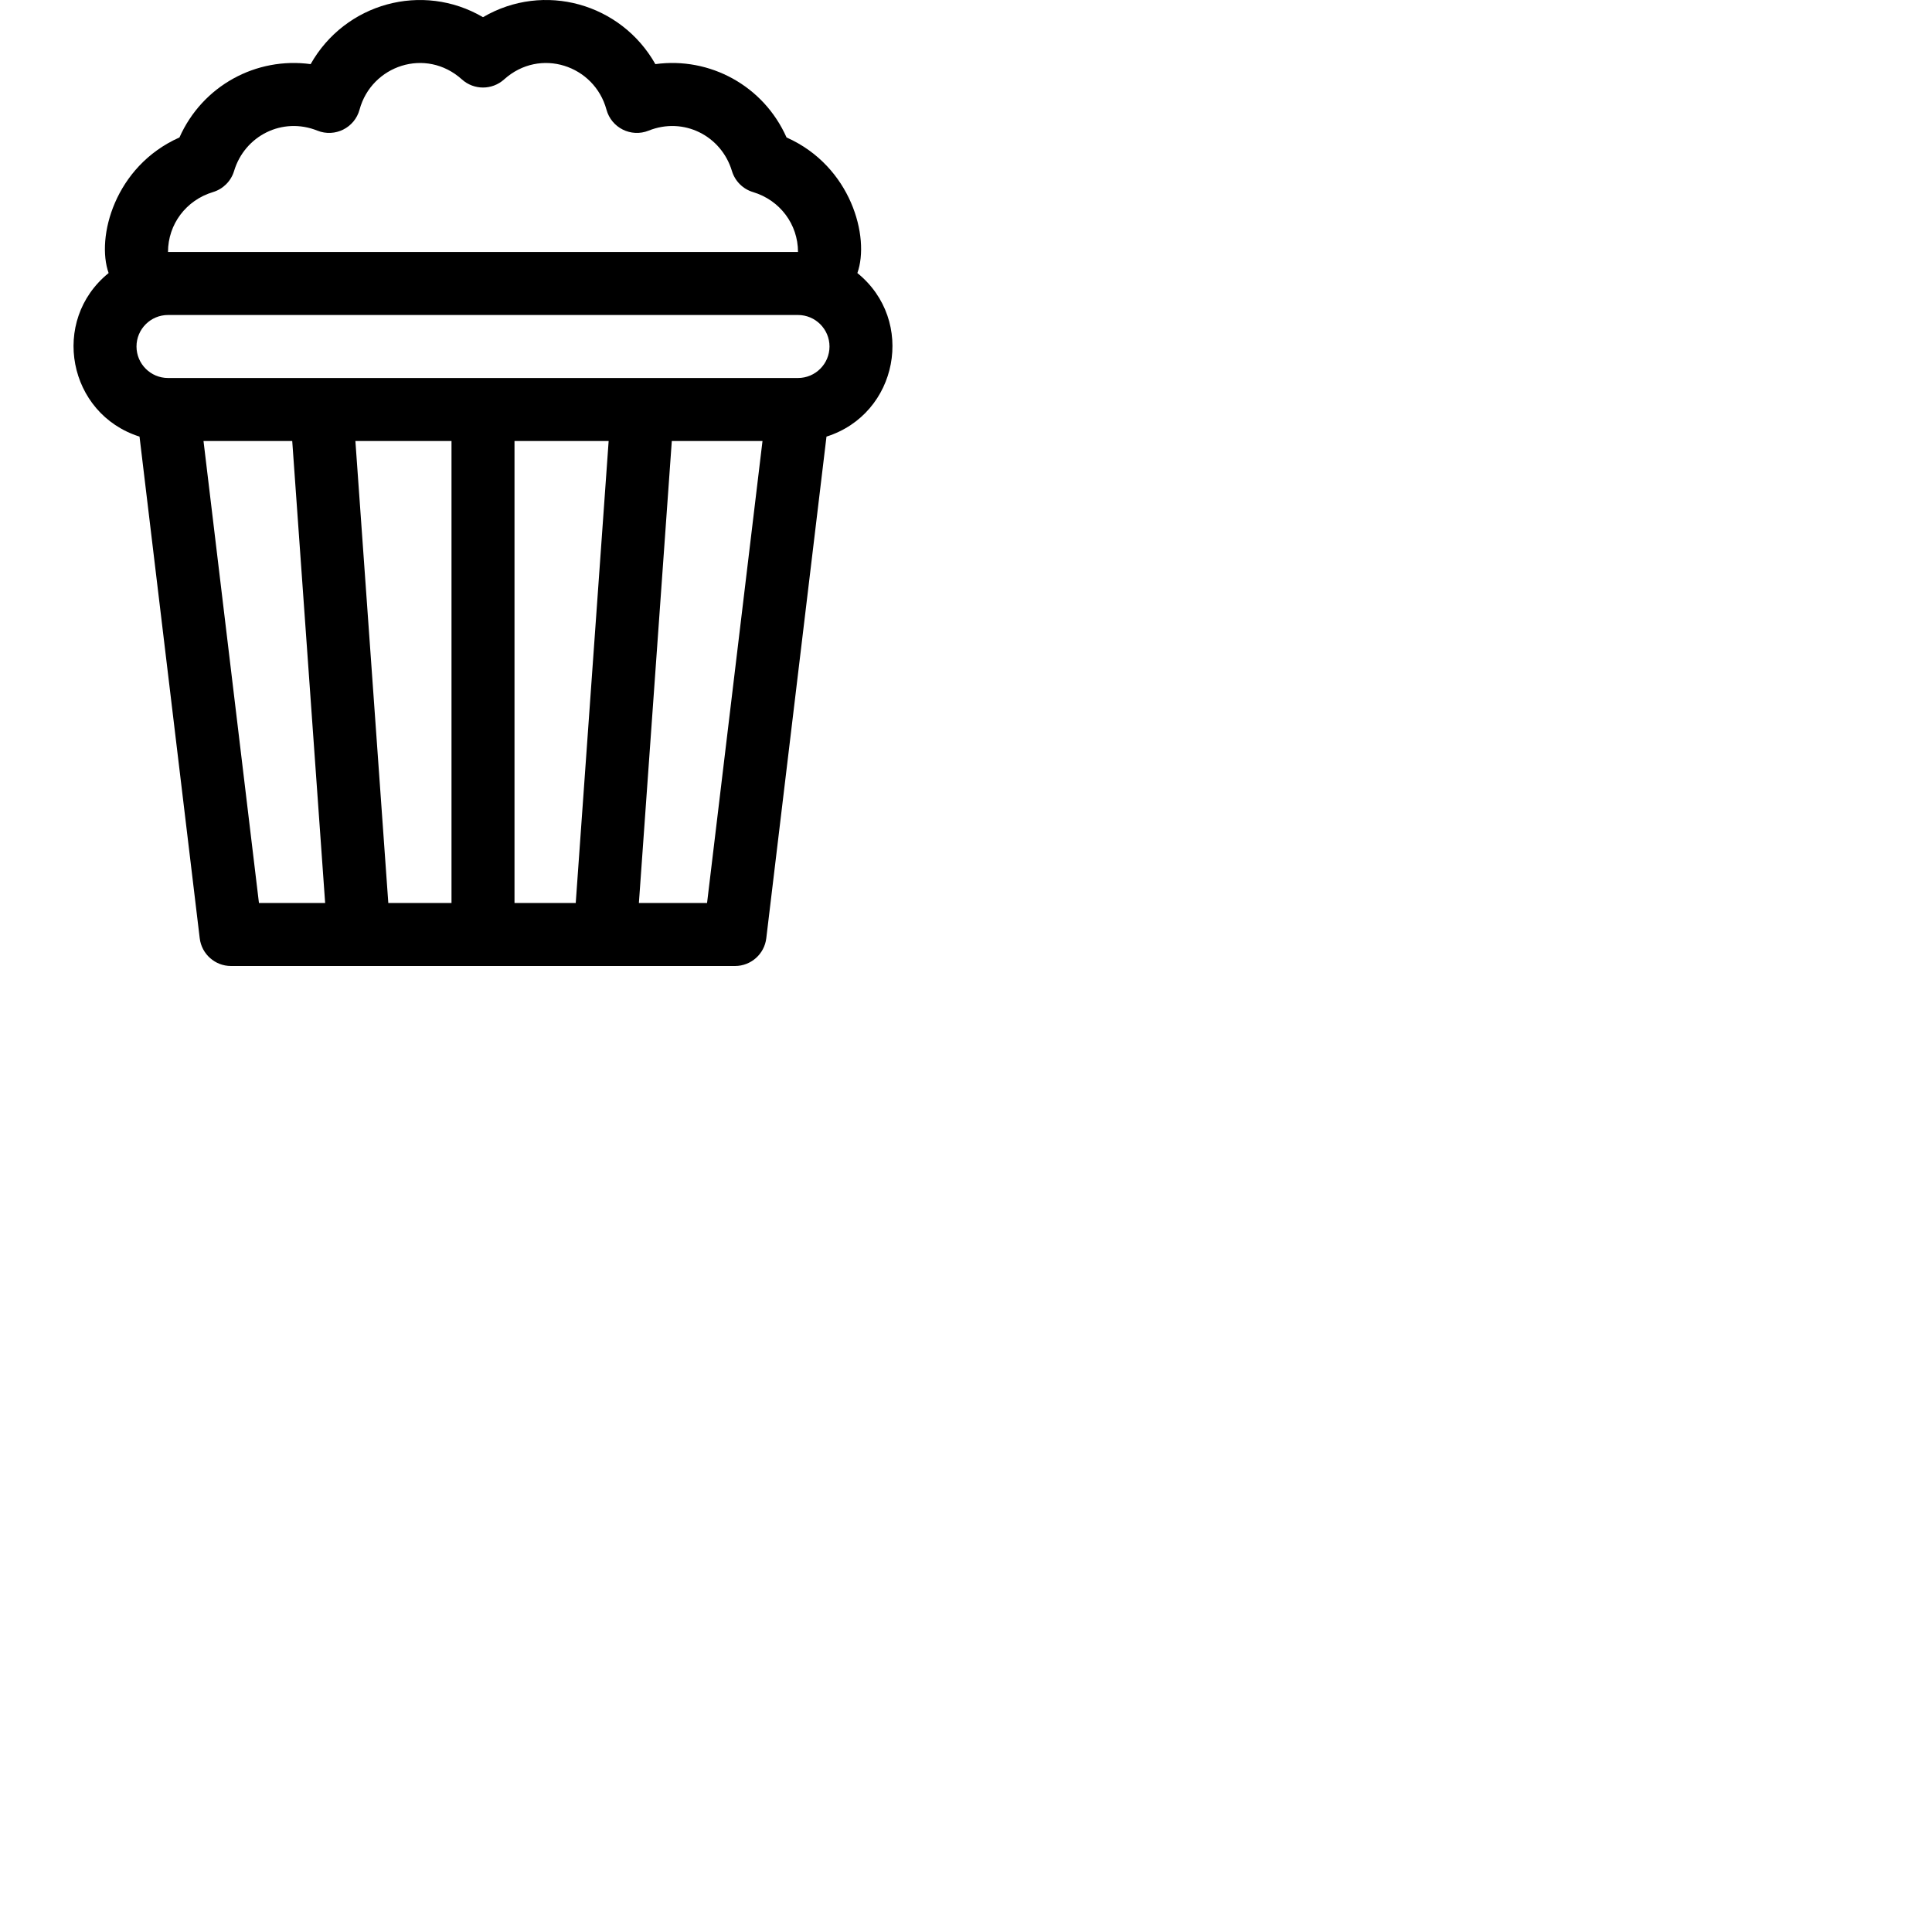
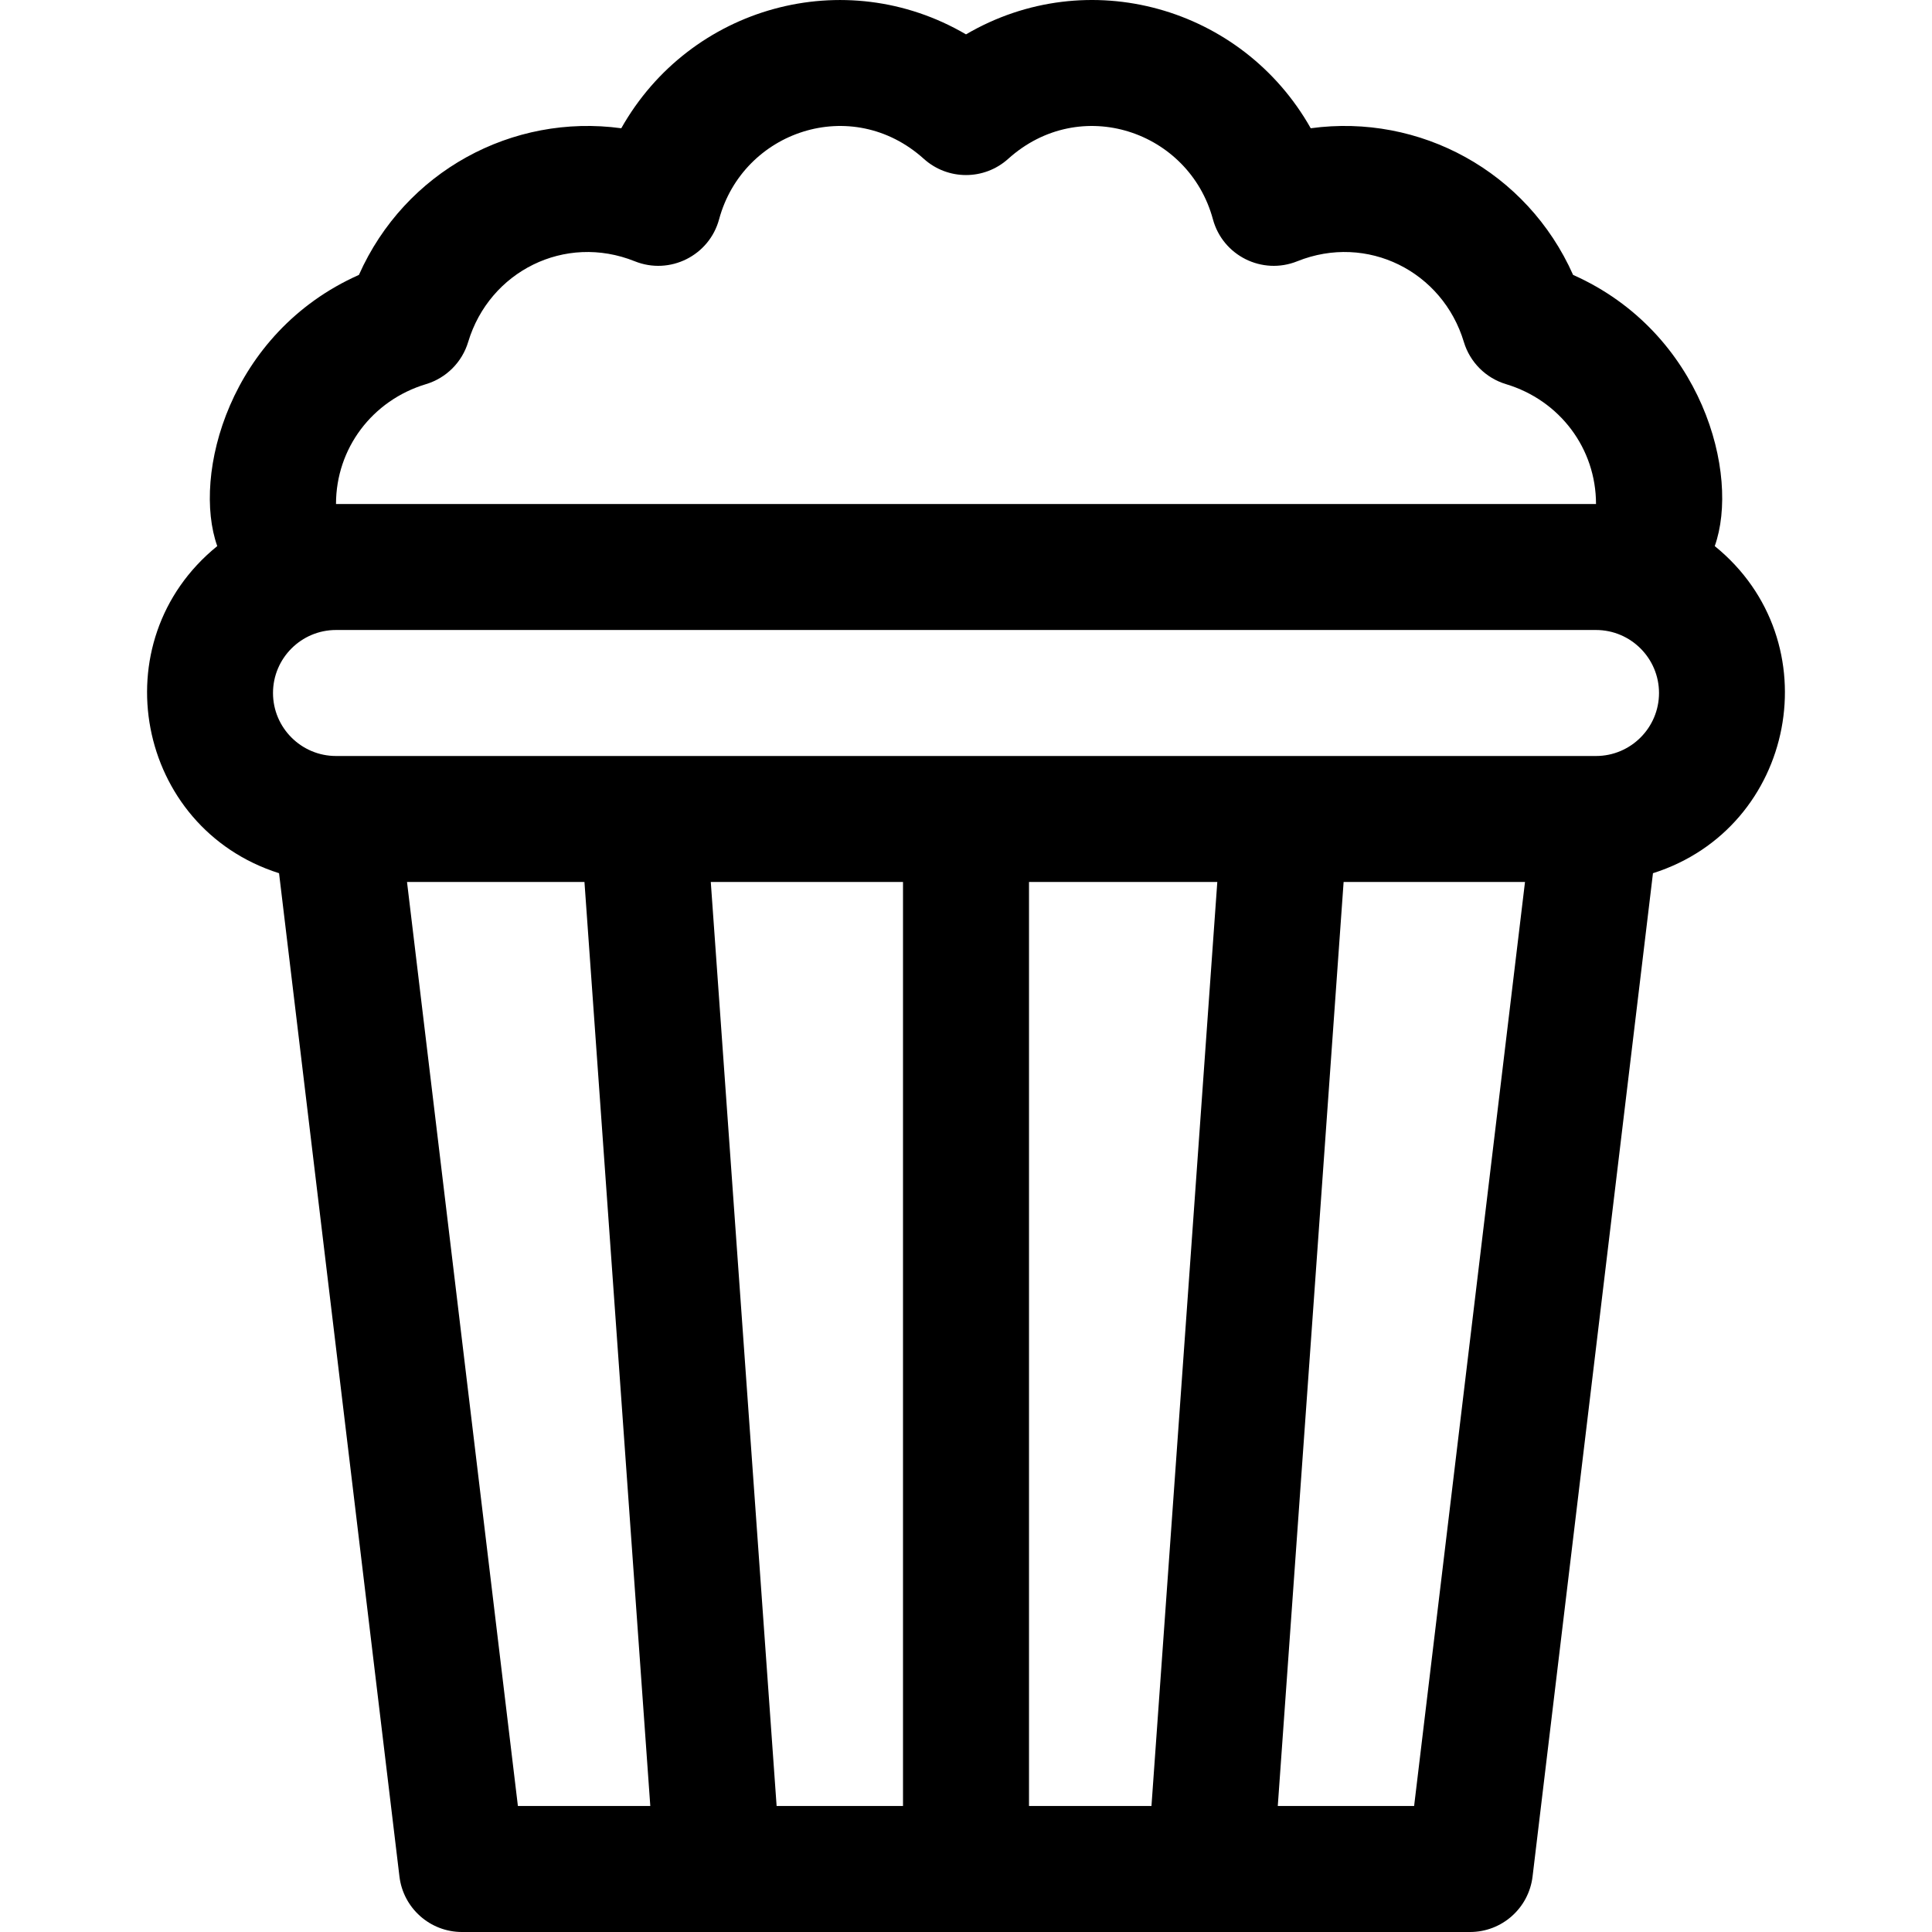
- <svg xmlns="http://www.w3.org/2000/svg" viewBox="0 0 1024 1024" class="icon" version="1.1" fill="#000000">
+ <svg xmlns="http://www.w3.org/2000/svg" fill="#000000" height="800px" width="800px" version="1.1" id="Layer_1" viewBox="0 0 512 512" xml:space="preserve">
  <g>
    <g>
      <path d="M454.426,144.721c6.748-18.974-3.286-56.627-37.539-71.868c-12.202-27.43-40.645-42.807-69.529-38.864    c-18.15-32.16-59.055-43.8-91.357-24.88c-32.138-18.823-73.106-7.459-91.357,24.881c-28.81-3.932-57.294,11.368-69.529,38.864    c-34.414,15.311-44.226,53.066-37.54,71.867c-31.122,25.206-21.52,74.687,16.376,86.689l31.907,265.884    c1.007,8.391,8.126,14.707,16.578,14.707c6.303,0,262.112,0,267.132,0c8.451,0,15.569-6.316,16.578-14.707l31.907-265.884    C475.985,219.396,485.514,169.898,454.426,144.721z M112.892,101.804c5.365-1.614,9.563-5.812,11.177-11.177    c5.629-18.707,25.618-28.83,44.162-21.383c9.268,3.722,19.727-1.486,22.337-11.133c6.333-23.406,35.153-33.222,54.26-16.012    c6.35,5.721,15.998,5.721,22.348,0c19.1-17.203,47.924-7.404,54.26,16.012c2.61,9.645,13.06,14.855,22.337,11.133    c18.562-7.454,38.539,2.691,44.165,21.384c1.614,5.364,5.811,9.562,11.176,11.176c14.263,4.292,23.846,17.055,23.846,31.76H89.045    C89.045,118.859,98.628,106.096,112.892,101.804z M137.249,478.609l-29.386-244.871h47.025l17.447,244.871H137.249z     M239.306,478.609h-33.495l-17.447-244.871h50.942V478.609z M305.15,478.609h-32.452V233.738h49.899L305.15,478.609z     M374.756,478.609h-36.131l17.447-244.871h48.068L374.756,478.609z M422.959,200.347H89.045c-9.206,0-16.696-7.49-16.696-16.696    s7.49-16.696,16.696-16.696h333.914c9.206,0,16.696,7.49,16.696,16.696S432.165,200.347,422.959,200.347z" />
    </g>
  </g>
</svg>
